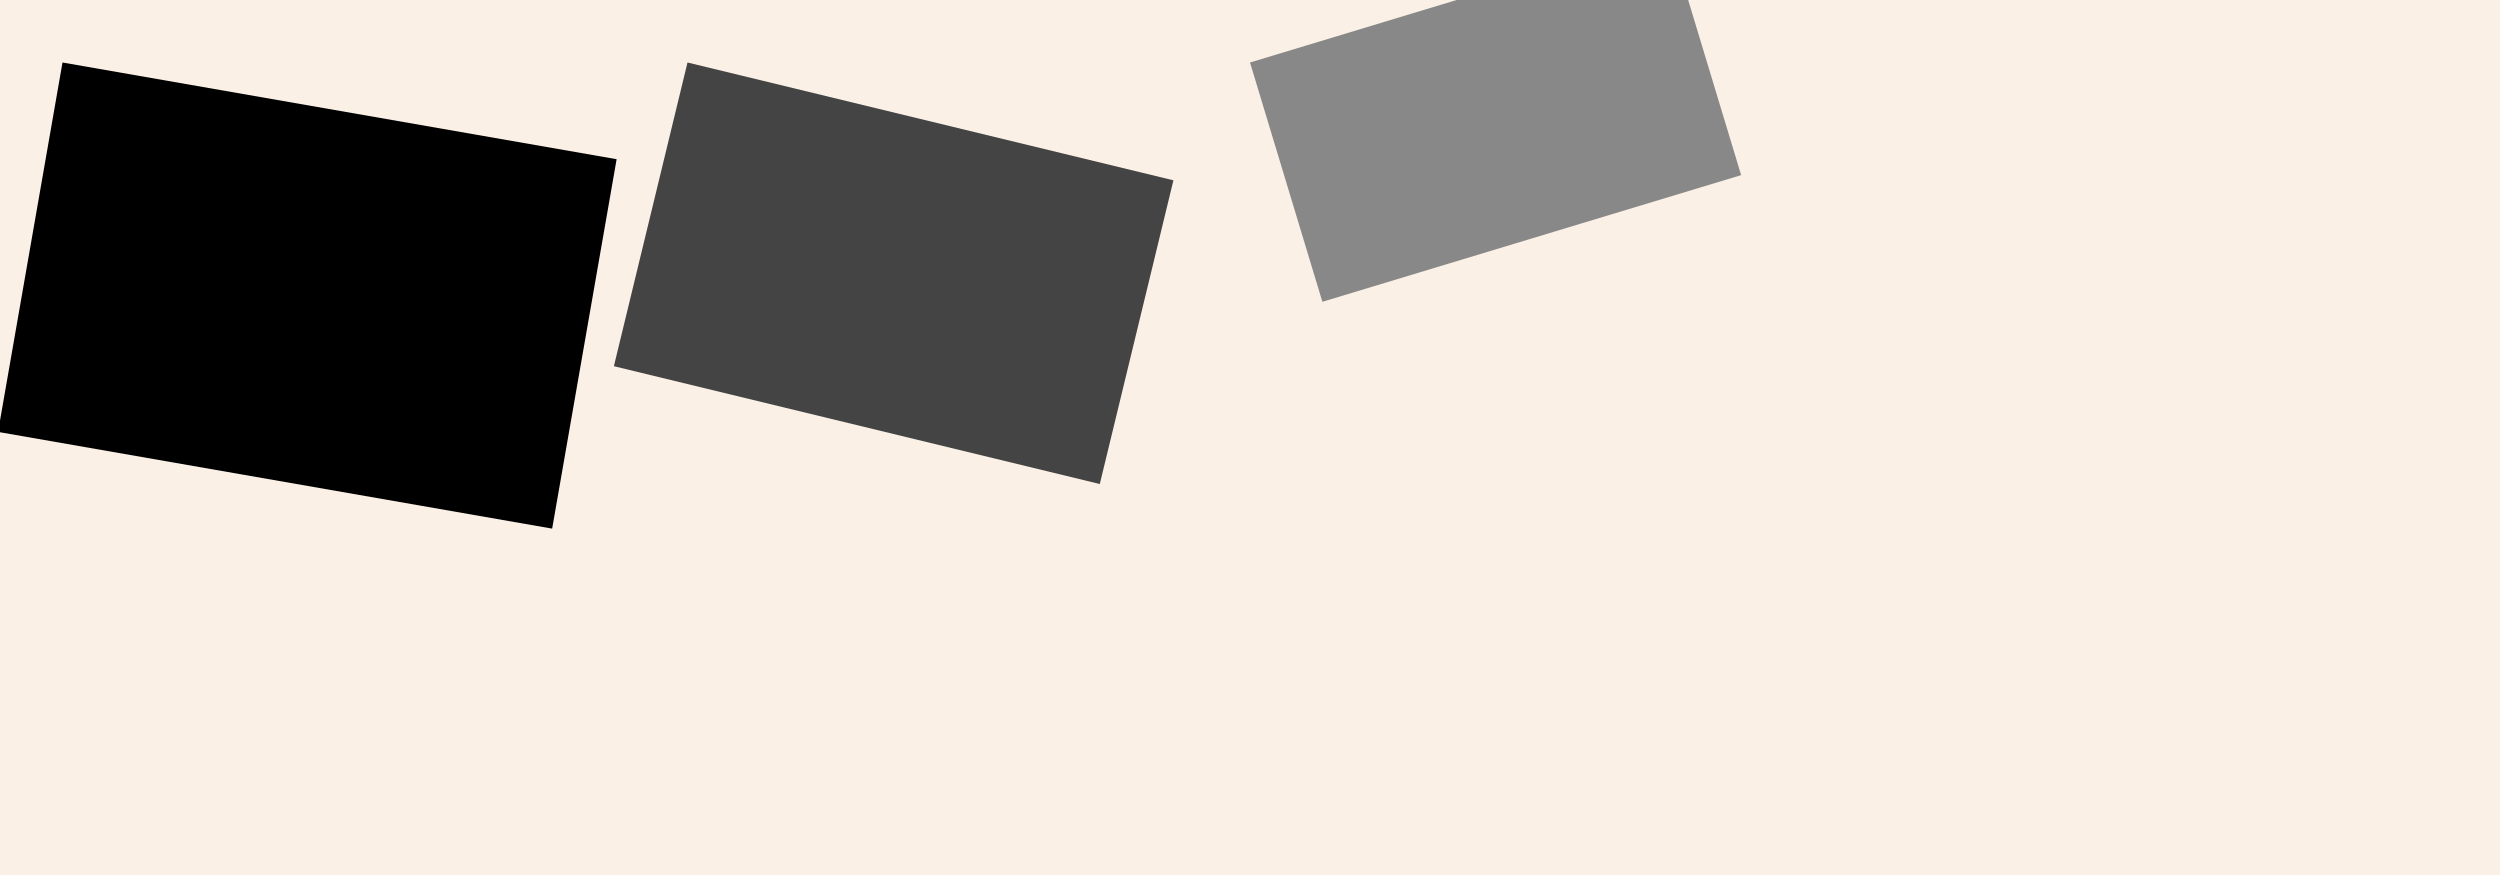
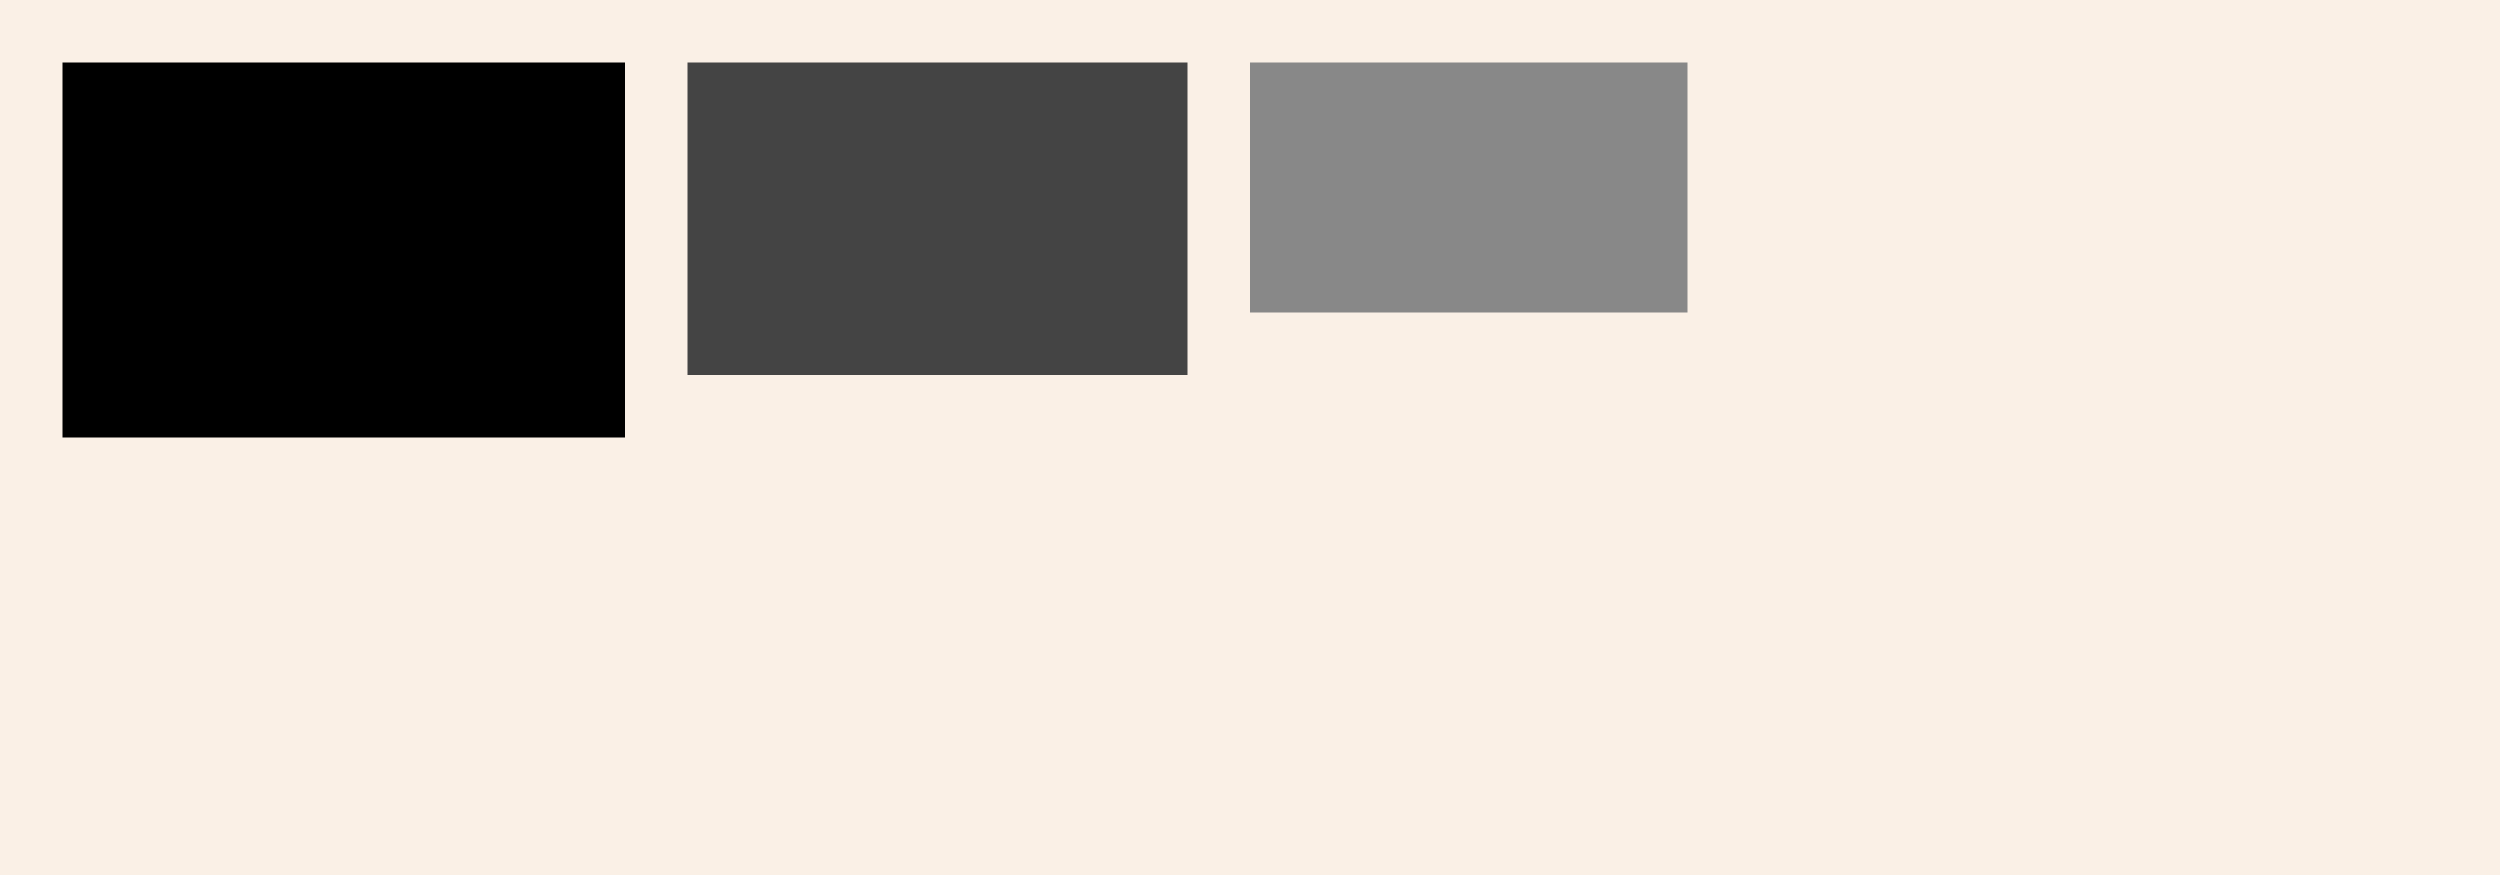
<svg xmlns="http://www.w3.org/2000/svg" xmlns:ns1="http://www.nrvr.com/2012/adj" width="200" height="70">
  <rect width="200" height="70" fill="linen" />
  <g ns1:command="horizontalList" ns1:gap="5">
    <g transform="translate(5,5)">
-       <rect width="45" height="30" fill="#000" ns1:command="randomTilt" transform="rotate(9.9)" />
+       <rect width="45" height="30" fill="#000" ns1:command="randomTilt" />
    </g>
    <g transform="translate(55,5)">
-       <rect width="40" height="25" fill="#444" ns1:command="randomTilt" transform="rotate(13.628)" />
+       <rect width="40" height="25" fill="#444" ns1:command="randomTilt" />
    </g>
    <g transform="translate(100,5)">
-       <rect width="35" height="20" fill="#888" ns1:command="randomTilt" transform="rotate(-16.83)" />
+       <rect width="35" height="20" fill="#888" ns1:command="randomTilt" />
    </g>
  </g>
</svg>
